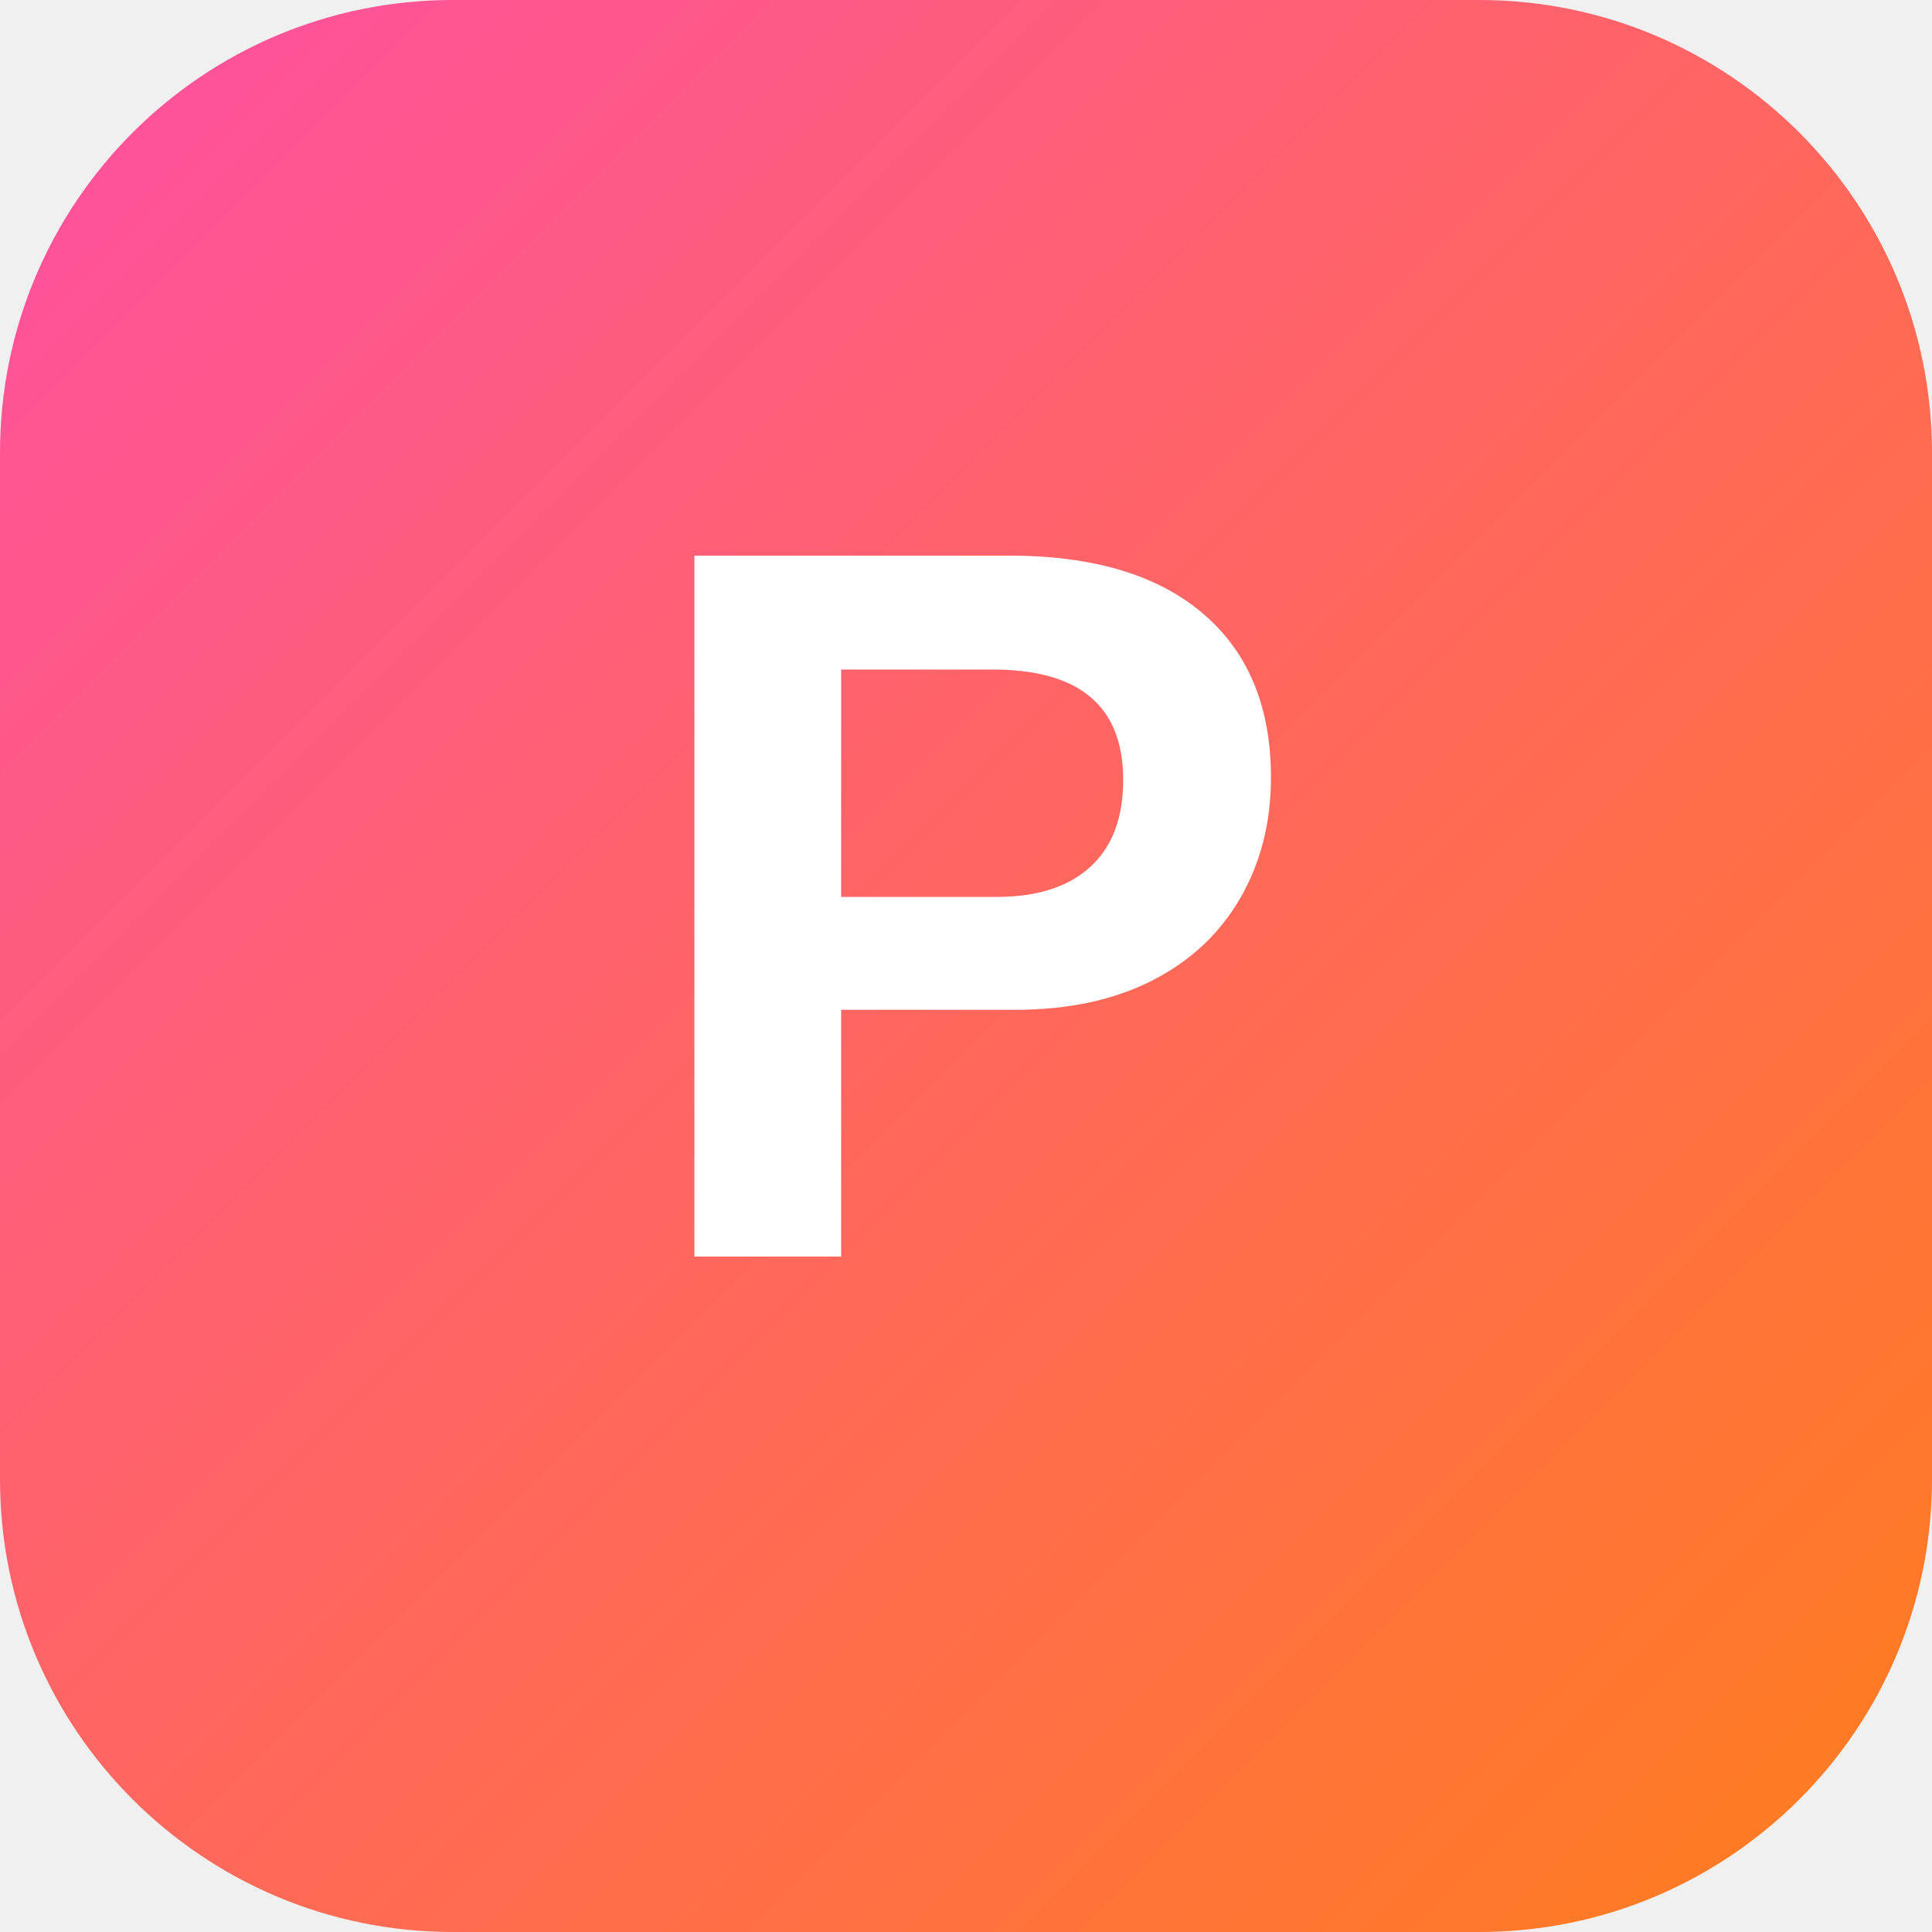
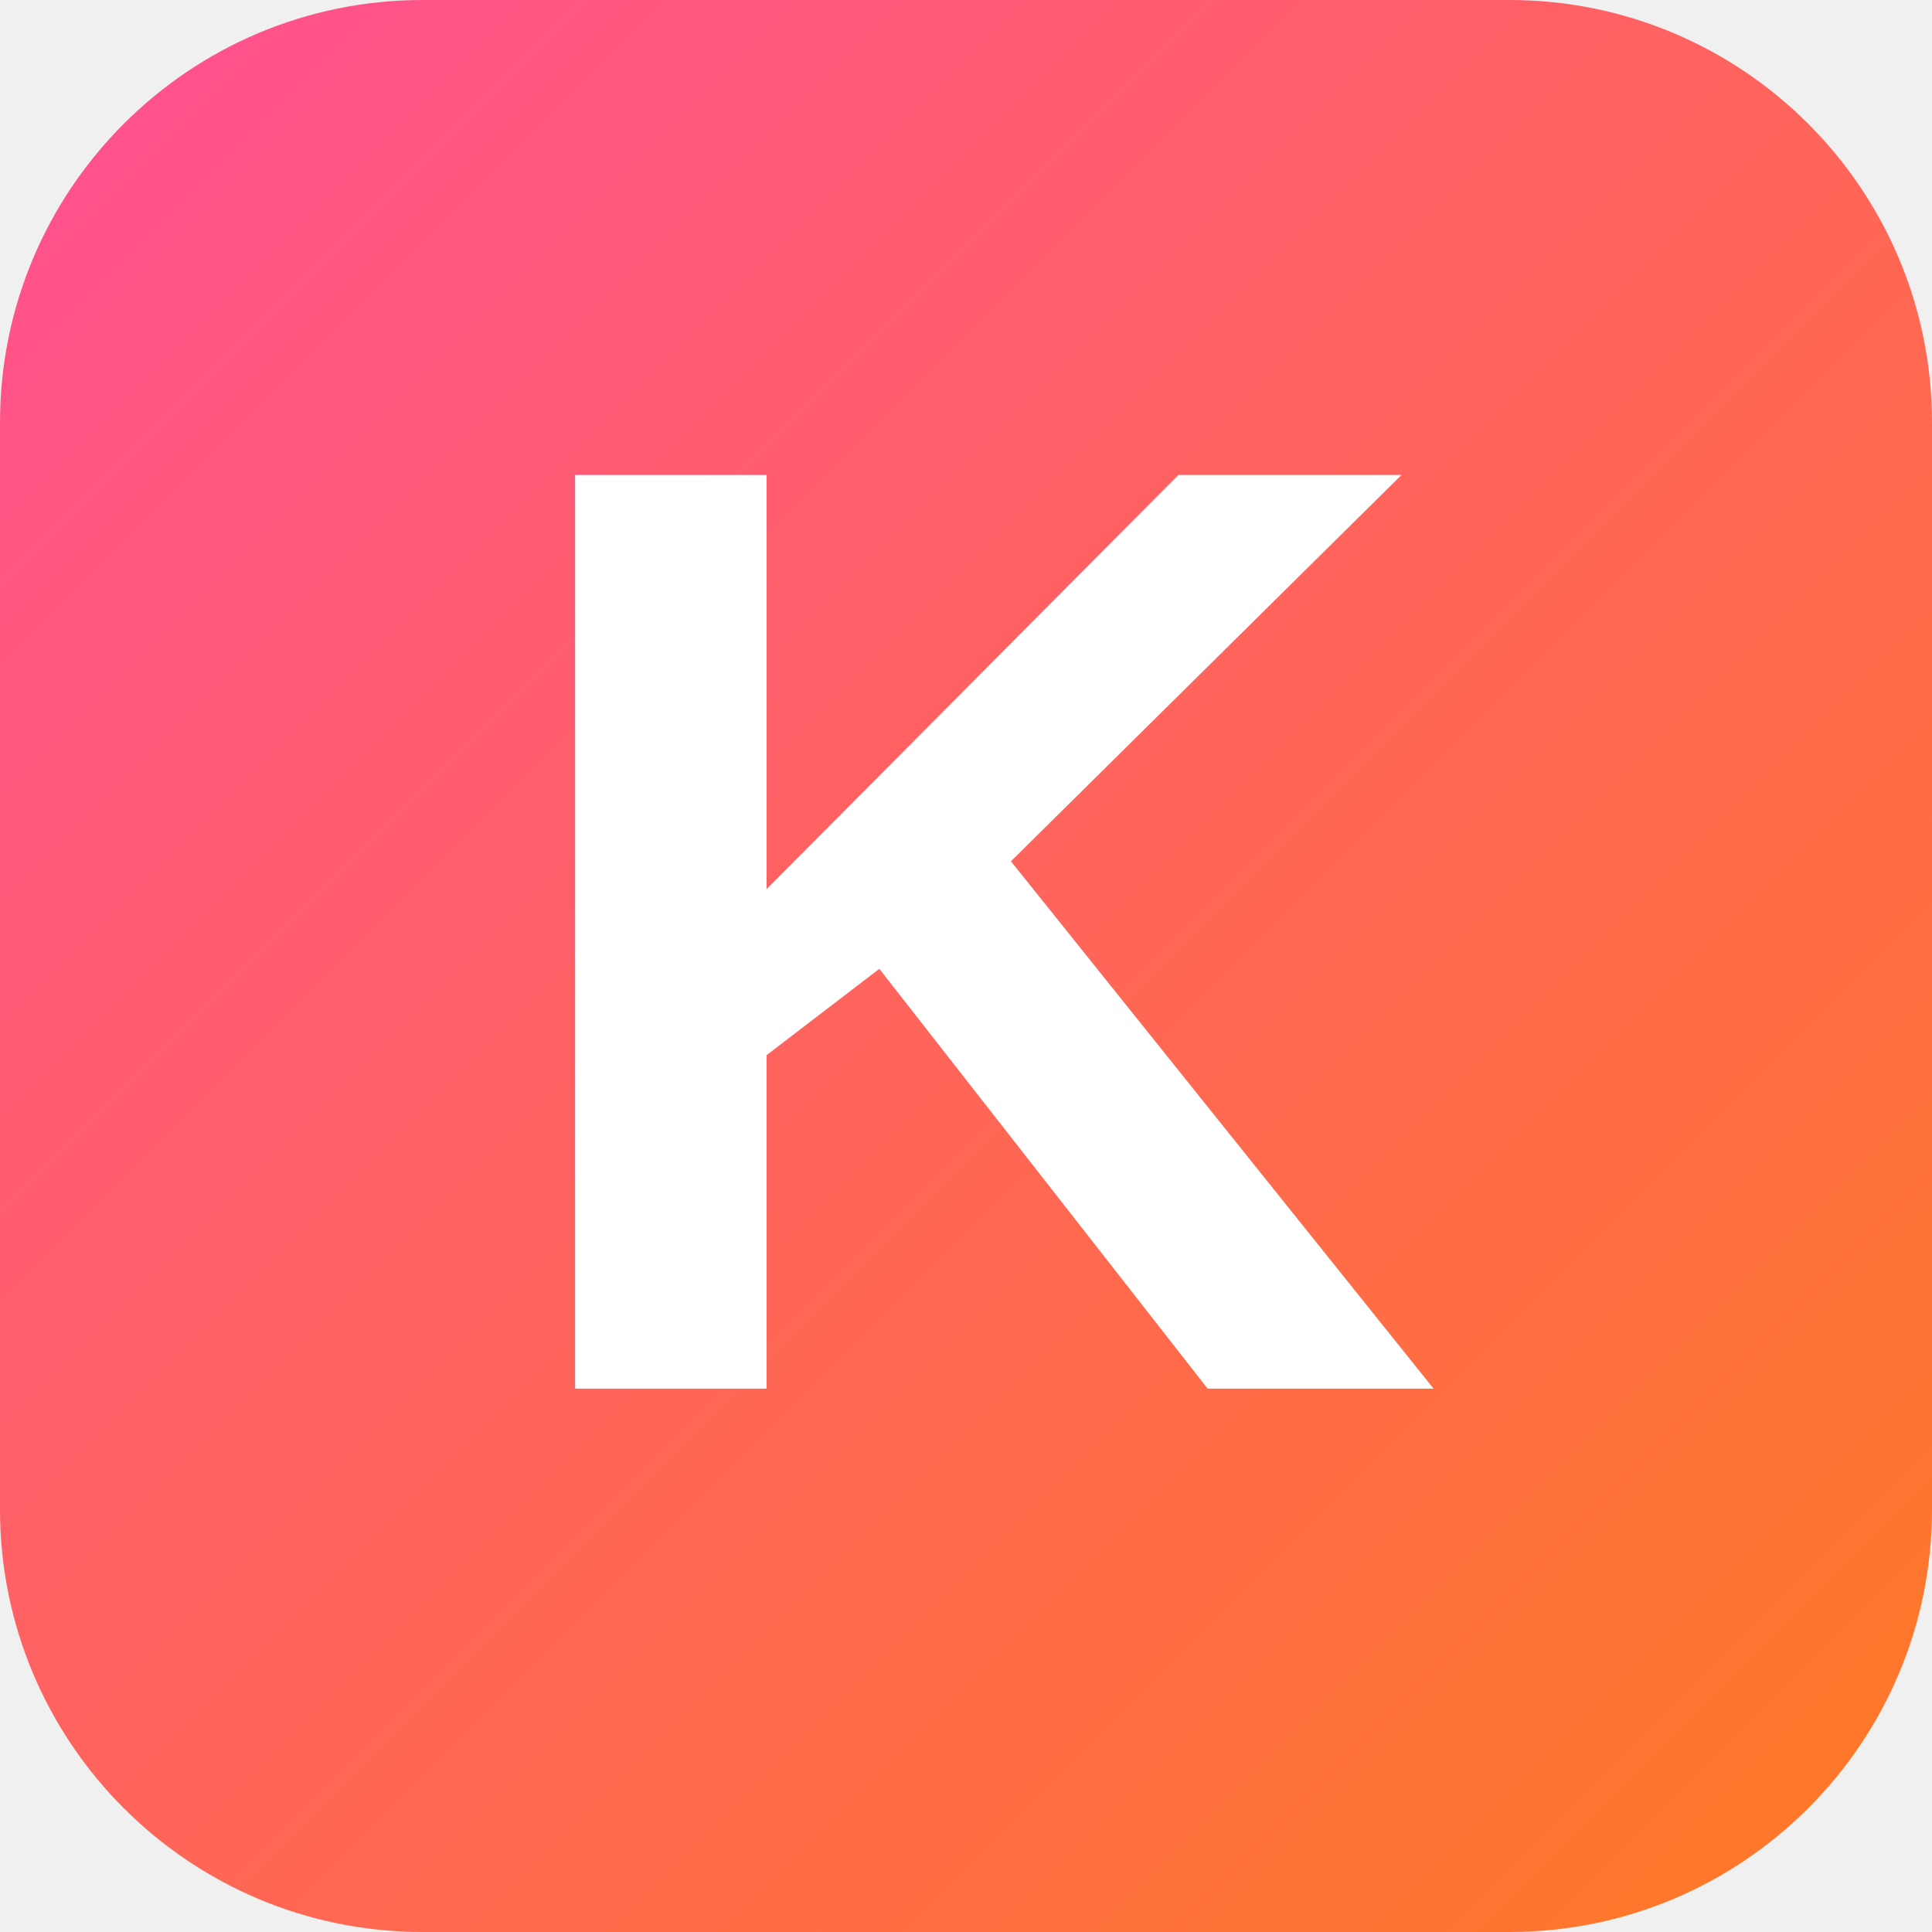
- <svg xmlns="http://www.w3.org/2000/svg" viewBox="0 0 512 512">
+ <svg xmlns="http://www.w3.org/2000/svg" viewBox="0 0 64 64">
  <defs>
    <linearGradient id="g" x1="0" y1="0" x2="1" y2="1">
-       <stop offset="0" stop-color="#ff4fa3" />
-       <stop offset="1" stop-color="#ff7e1b" />
+       <stop offset="0" stop-color="#ff4f93" />
+       <stop offset="1" stop-color="#ff7a23" />
    </linearGradient>
  </defs>
-   <rect width="512" height="512" rx="120" fill="url(#g)" />
-   <text x="256" y="333" font-family="Arial, sans-serif" font-size="270" font-weight="900" text-anchor="middle" fill="white">P</text>
+   <rect width="64" height="64" rx="14" fill="url(#g)" />
+   <text x="32" y="46" text-anchor="middle" font-family="Arial, sans-serif" font-size="44" font-weight="700" fill="#fff">K</text>
</svg>
